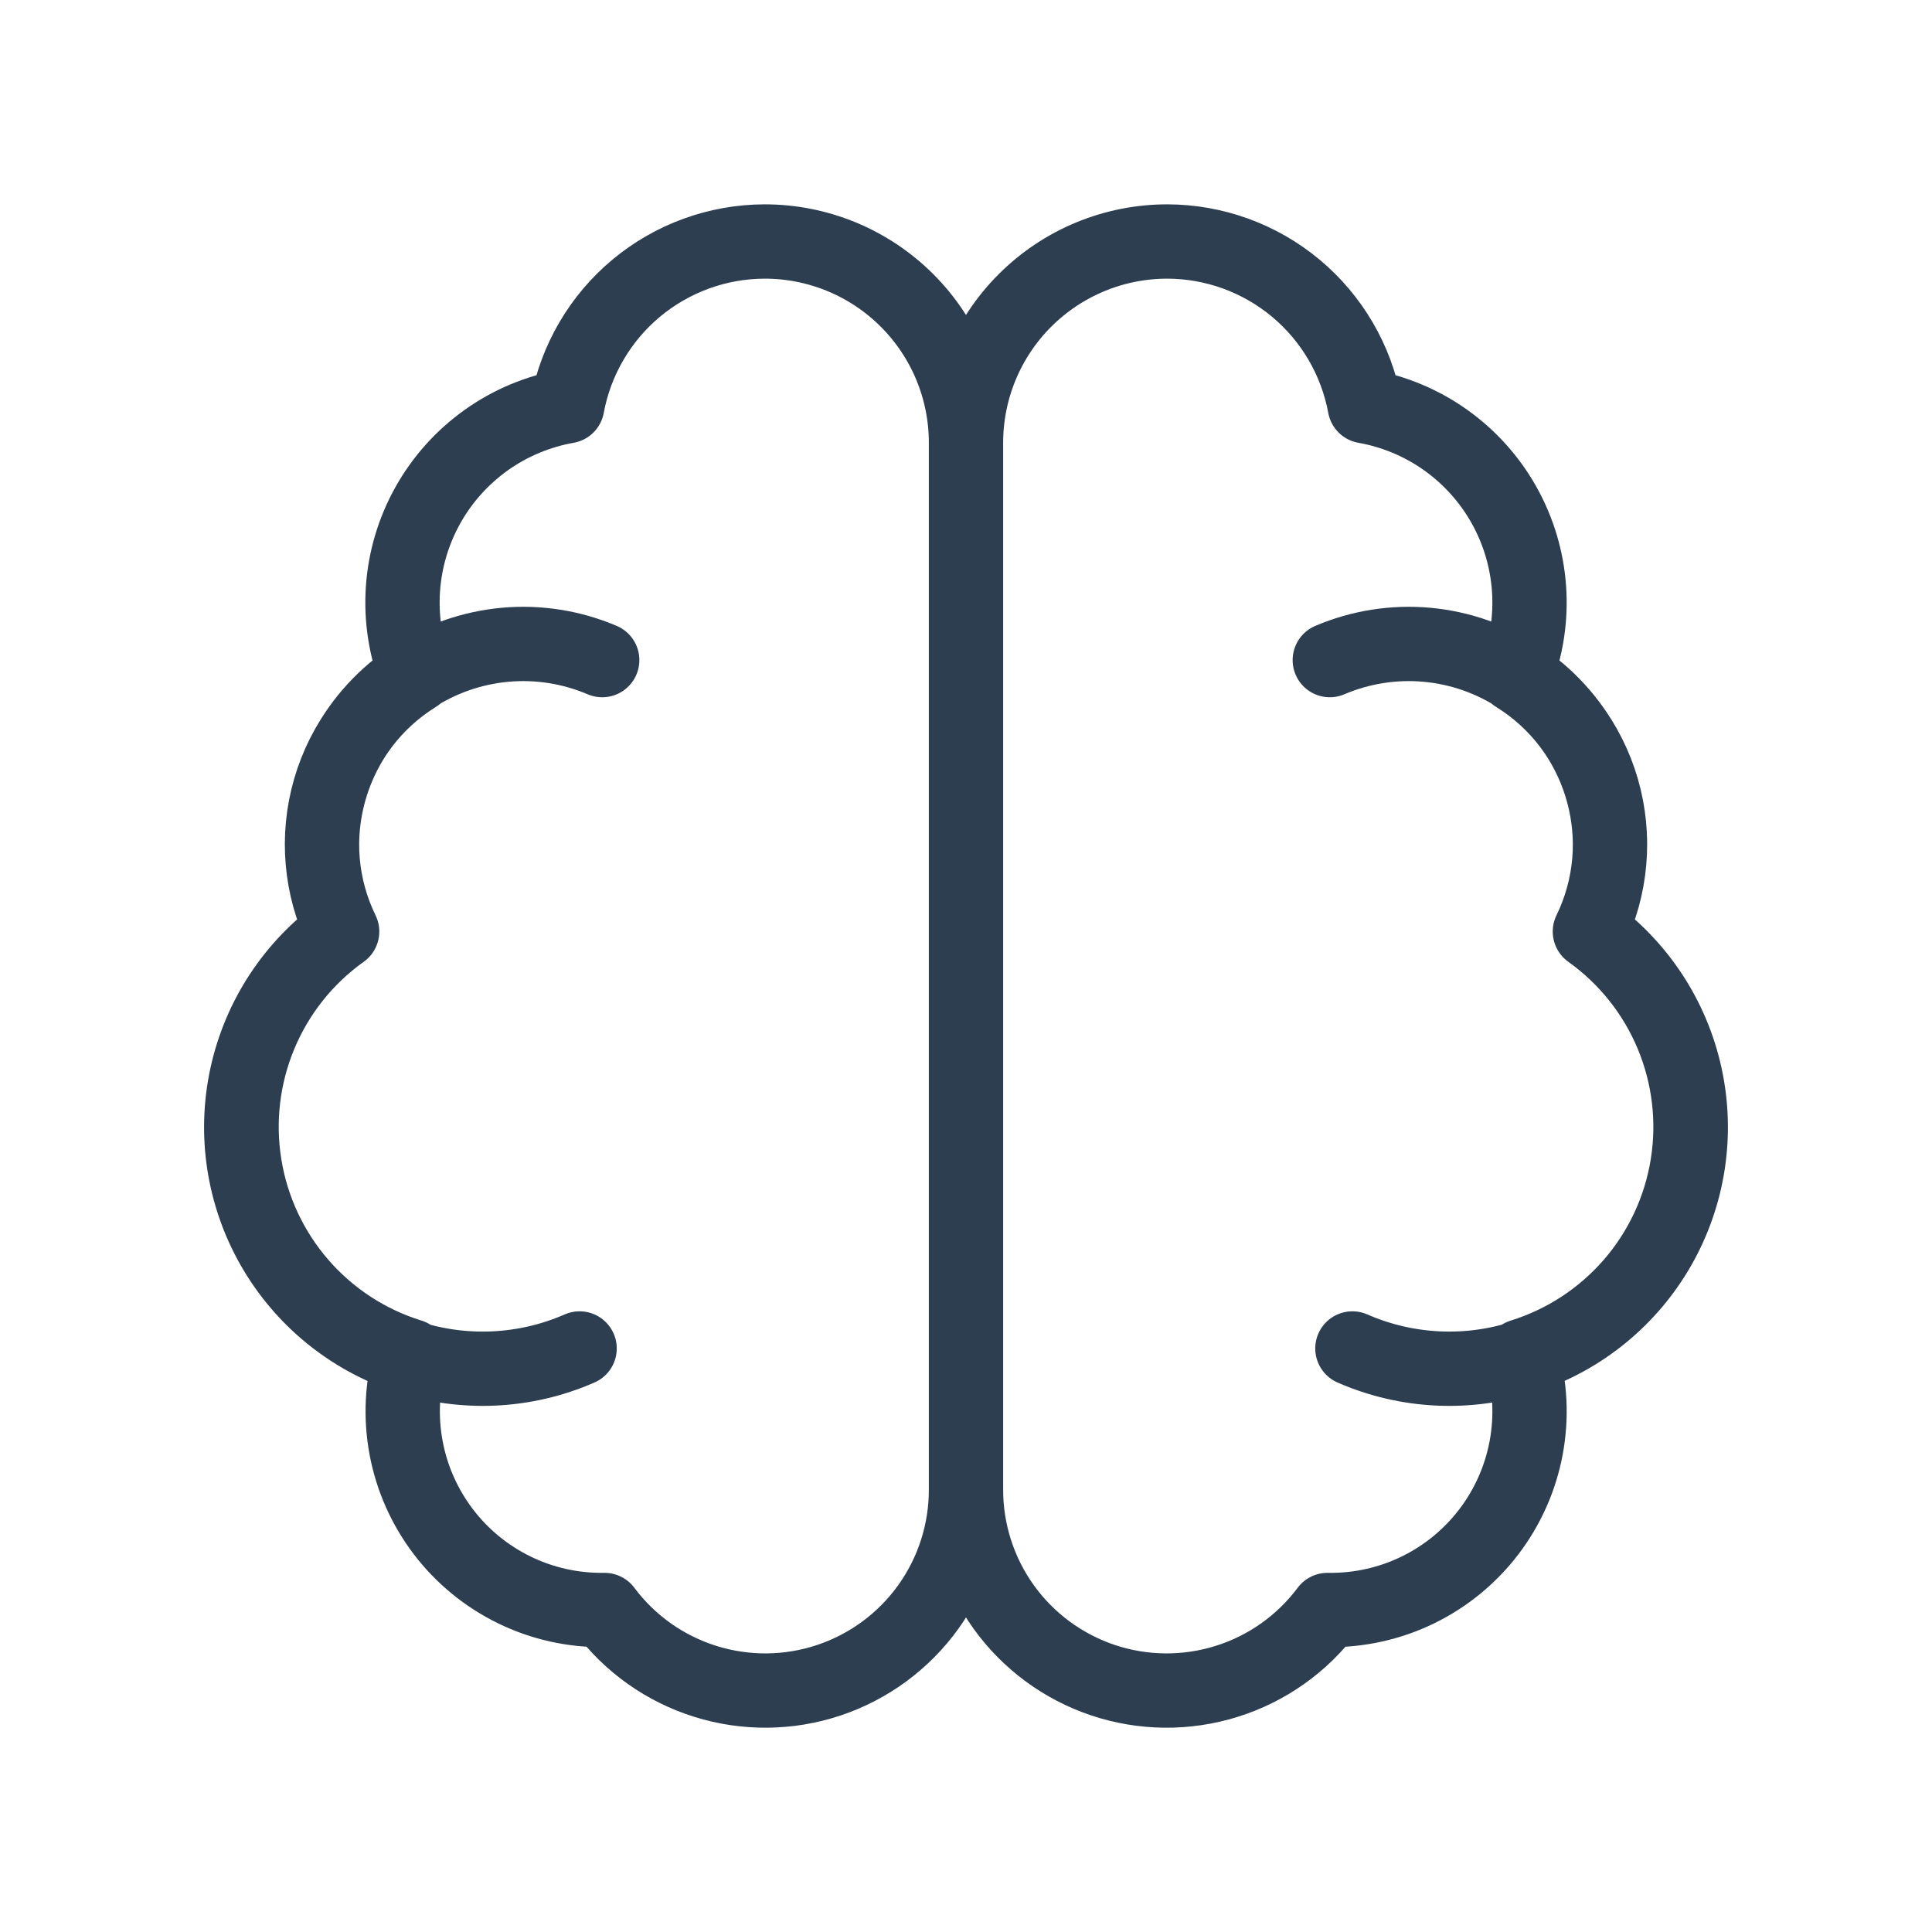
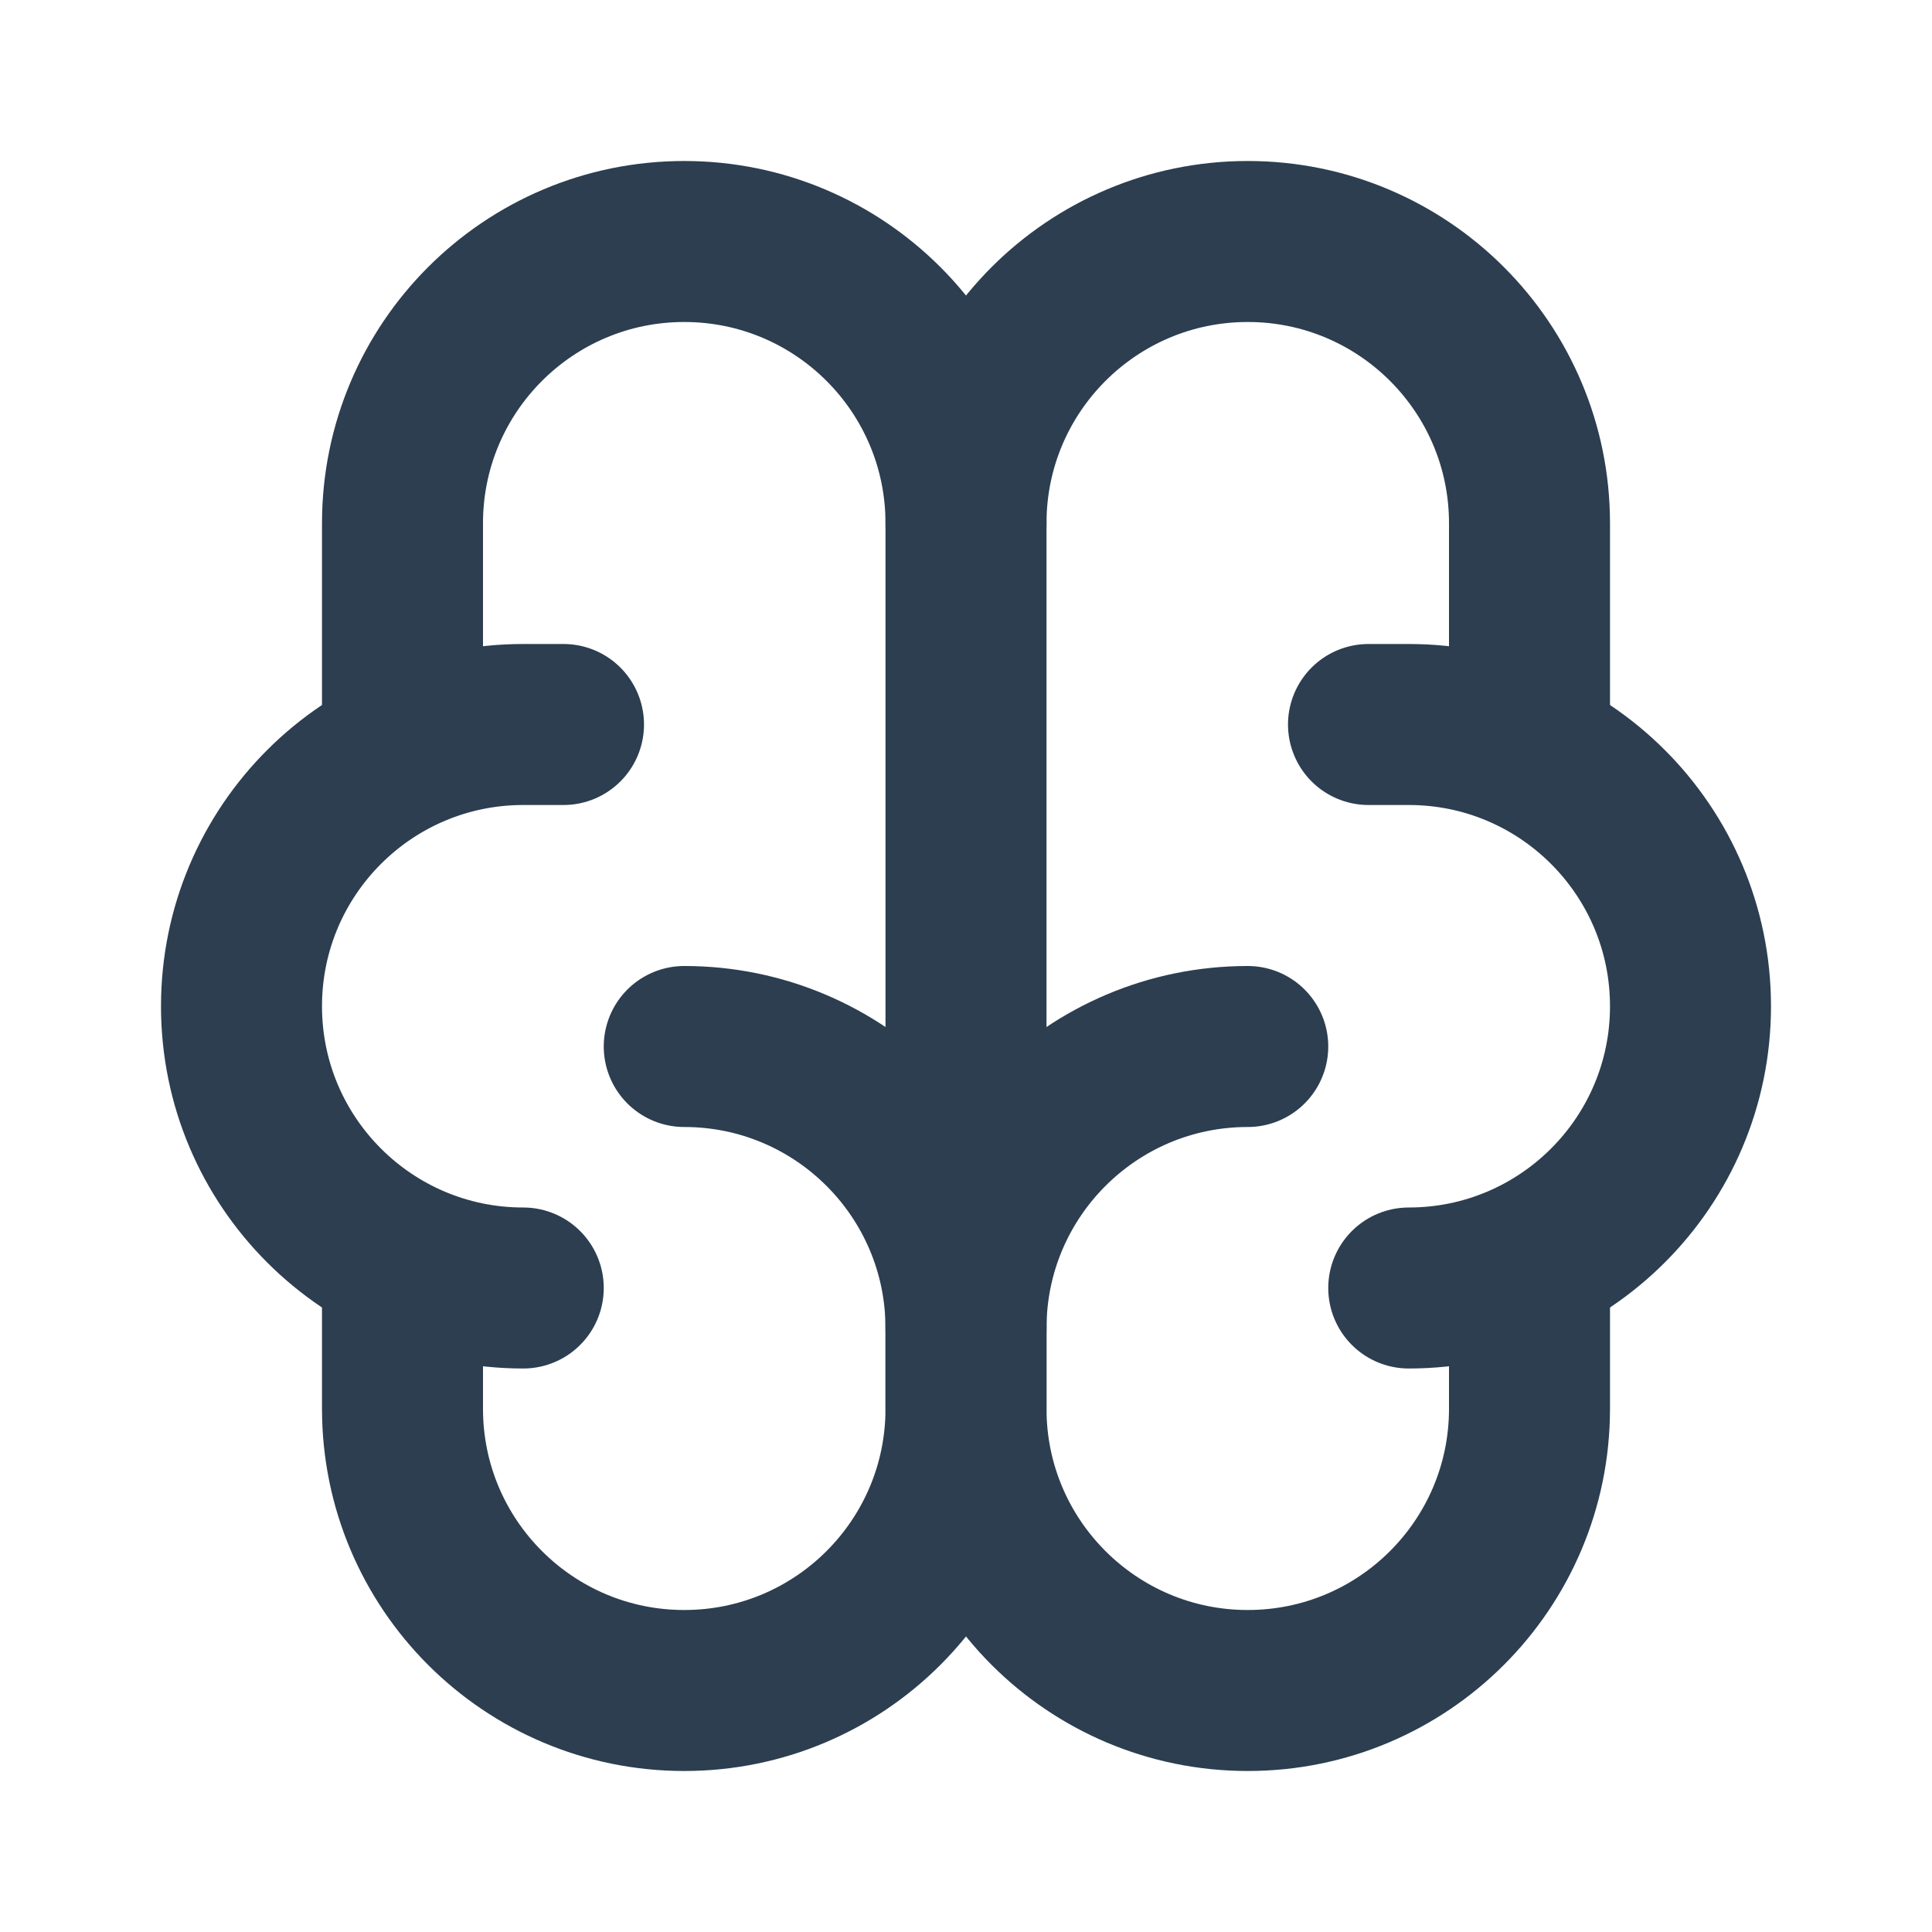
- <svg xmlns="http://www.w3.org/2000/svg" width="78" height="78" viewBox="0 0 78 78" fill="none">
-   <path d="M39 60.125C39.005 61.829 38.473 63.491 37.48 64.875C36.486 66.259 35.081 67.295 33.465 67.835C31.849 68.375 30.104 68.391 28.478 67.882C26.852 67.374 25.427 66.365 24.408 65H24.375C23.123 65.015 21.885 64.737 20.76 64.187C19.636 63.638 18.655 62.833 17.897 61.837C17.139 60.84 16.624 59.681 16.395 58.45C16.165 57.219 16.227 55.952 16.575 54.749C14.851 54.216 13.31 53.211 12.126 51.848C10.943 50.485 10.163 48.818 9.876 47.036C9.589 45.254 9.805 43.427 10.501 41.762C11.196 40.096 12.343 38.658 13.813 37.609C12.94 35.821 12.763 33.773 13.316 31.861C13.87 29.95 15.113 28.313 16.806 27.267C16.37 26.158 16.187 24.965 16.268 23.776C16.35 22.586 16.695 21.43 17.278 20.39C17.861 19.35 18.668 18.453 19.64 17.762C20.612 17.072 21.726 16.607 22.9 16.399C23.244 14.535 24.23 12.849 25.686 11.634C27.143 10.42 28.979 9.753 30.875 9.75C31.942 9.75 32.999 9.96 33.984 10.368C34.97 10.777 35.866 11.375 36.62 12.13C37.375 12.884 37.973 13.78 38.382 14.766C38.79 15.752 39 16.808 39 17.875M39 17.875C39 15.72 39.856 13.653 41.38 12.13C42.904 10.606 44.97 9.75 47.125 9.75C49.022 9.753 50.857 10.42 52.314 11.634C53.77 12.849 54.756 14.535 55.101 16.399C56.275 16.607 57.388 17.072 58.36 17.762C59.332 18.453 60.139 19.35 60.722 20.39C61.305 21.43 61.65 22.586 61.732 23.776C61.813 24.965 61.63 26.158 61.194 27.267C62.887 28.313 64.131 29.95 64.684 31.861C65.237 33.773 65.06 35.821 64.188 37.609C65.657 38.657 66.805 40.094 67.501 41.76C68.197 43.425 68.414 45.251 68.128 47.033C67.842 48.815 67.064 50.482 65.881 51.845C64.698 53.208 63.158 54.214 61.435 54.749C61.783 55.953 61.845 57.221 61.615 58.452C61.385 59.684 60.87 60.844 60.11 61.841C59.351 62.837 58.369 63.642 57.243 64.191C56.117 64.739 54.878 65.016 53.625 65H53.593C52.573 66.365 51.148 67.374 49.522 67.882C47.896 68.391 46.151 68.375 44.535 67.835C42.919 67.295 41.514 66.259 40.52 64.875C39.527 63.491 38.995 61.829 39 60.125V17.875ZM13 34.125C13 32.781 13.333 31.459 13.969 30.276C14.605 29.092 15.525 28.085 16.646 27.344C17.767 26.604 19.054 26.153 20.392 26.031C21.73 25.91 23.078 26.123 24.313 26.65M23.4 54.441C21.193 55.407 18.707 55.522 16.421 54.764C14.134 54.006 12.209 52.428 11.017 50.334C9.825 48.241 9.45 45.781 9.964 43.428C10.479 41.074 11.846 38.995 13.803 37.59M65 34.125C65 32.781 64.667 31.459 64.031 30.276C63.395 29.092 62.475 28.085 61.354 27.344C60.233 26.604 58.946 26.153 57.608 26.031C56.27 25.91 54.923 26.123 53.687 26.65M54.6 54.441C56.807 55.407 59.293 55.522 61.579 54.764C63.866 54.006 65.791 52.428 66.983 50.334C68.175 48.241 68.55 45.781 68.036 43.428C67.521 41.074 66.154 38.995 64.197 37.59" stroke="#2C3E50" stroke-width="3" stroke-linecap="round" stroke-linejoin="round" />
+ <svg xmlns="http://www.w3.org/2000/svg" width="24" height="24" viewBox="0 0 24 24" fill="none" stroke="#2C3E50" stroke-width="2" stroke-linecap="round" stroke-linejoin="round" class="icon icon-tabler icons-tabler-outline icon-tabler-brain">
+   <path stroke="none" d="M0 0h24v24H0z" fill="none" />
+   <path d="M15.5 13a3.5 3.5 0 0 0 -3.5 3.5v1a3.5 3.5 0 0 0 7 0v-1.8" />
+   <path d="M8.5 13a3.5 3.5 0 0 1 3.5 3.5v1a3.5 3.5 0 0 1 -7 0v-1.8" />
+   <path d="M17.5 16a3.5 3.5 0 0 0 0 -7h-.5" />
+   <path d="M19 9.3v-2.8a3.5 3.5 0 0 0 -7 0" />
+   <path d="M6.5 16a3.5 3.5 0 0 1 0 -7h.5" />
+   <path d="M5 9.3v-2.8a3.5 3.5 0 0 1 7 0v10" />
</svg>
